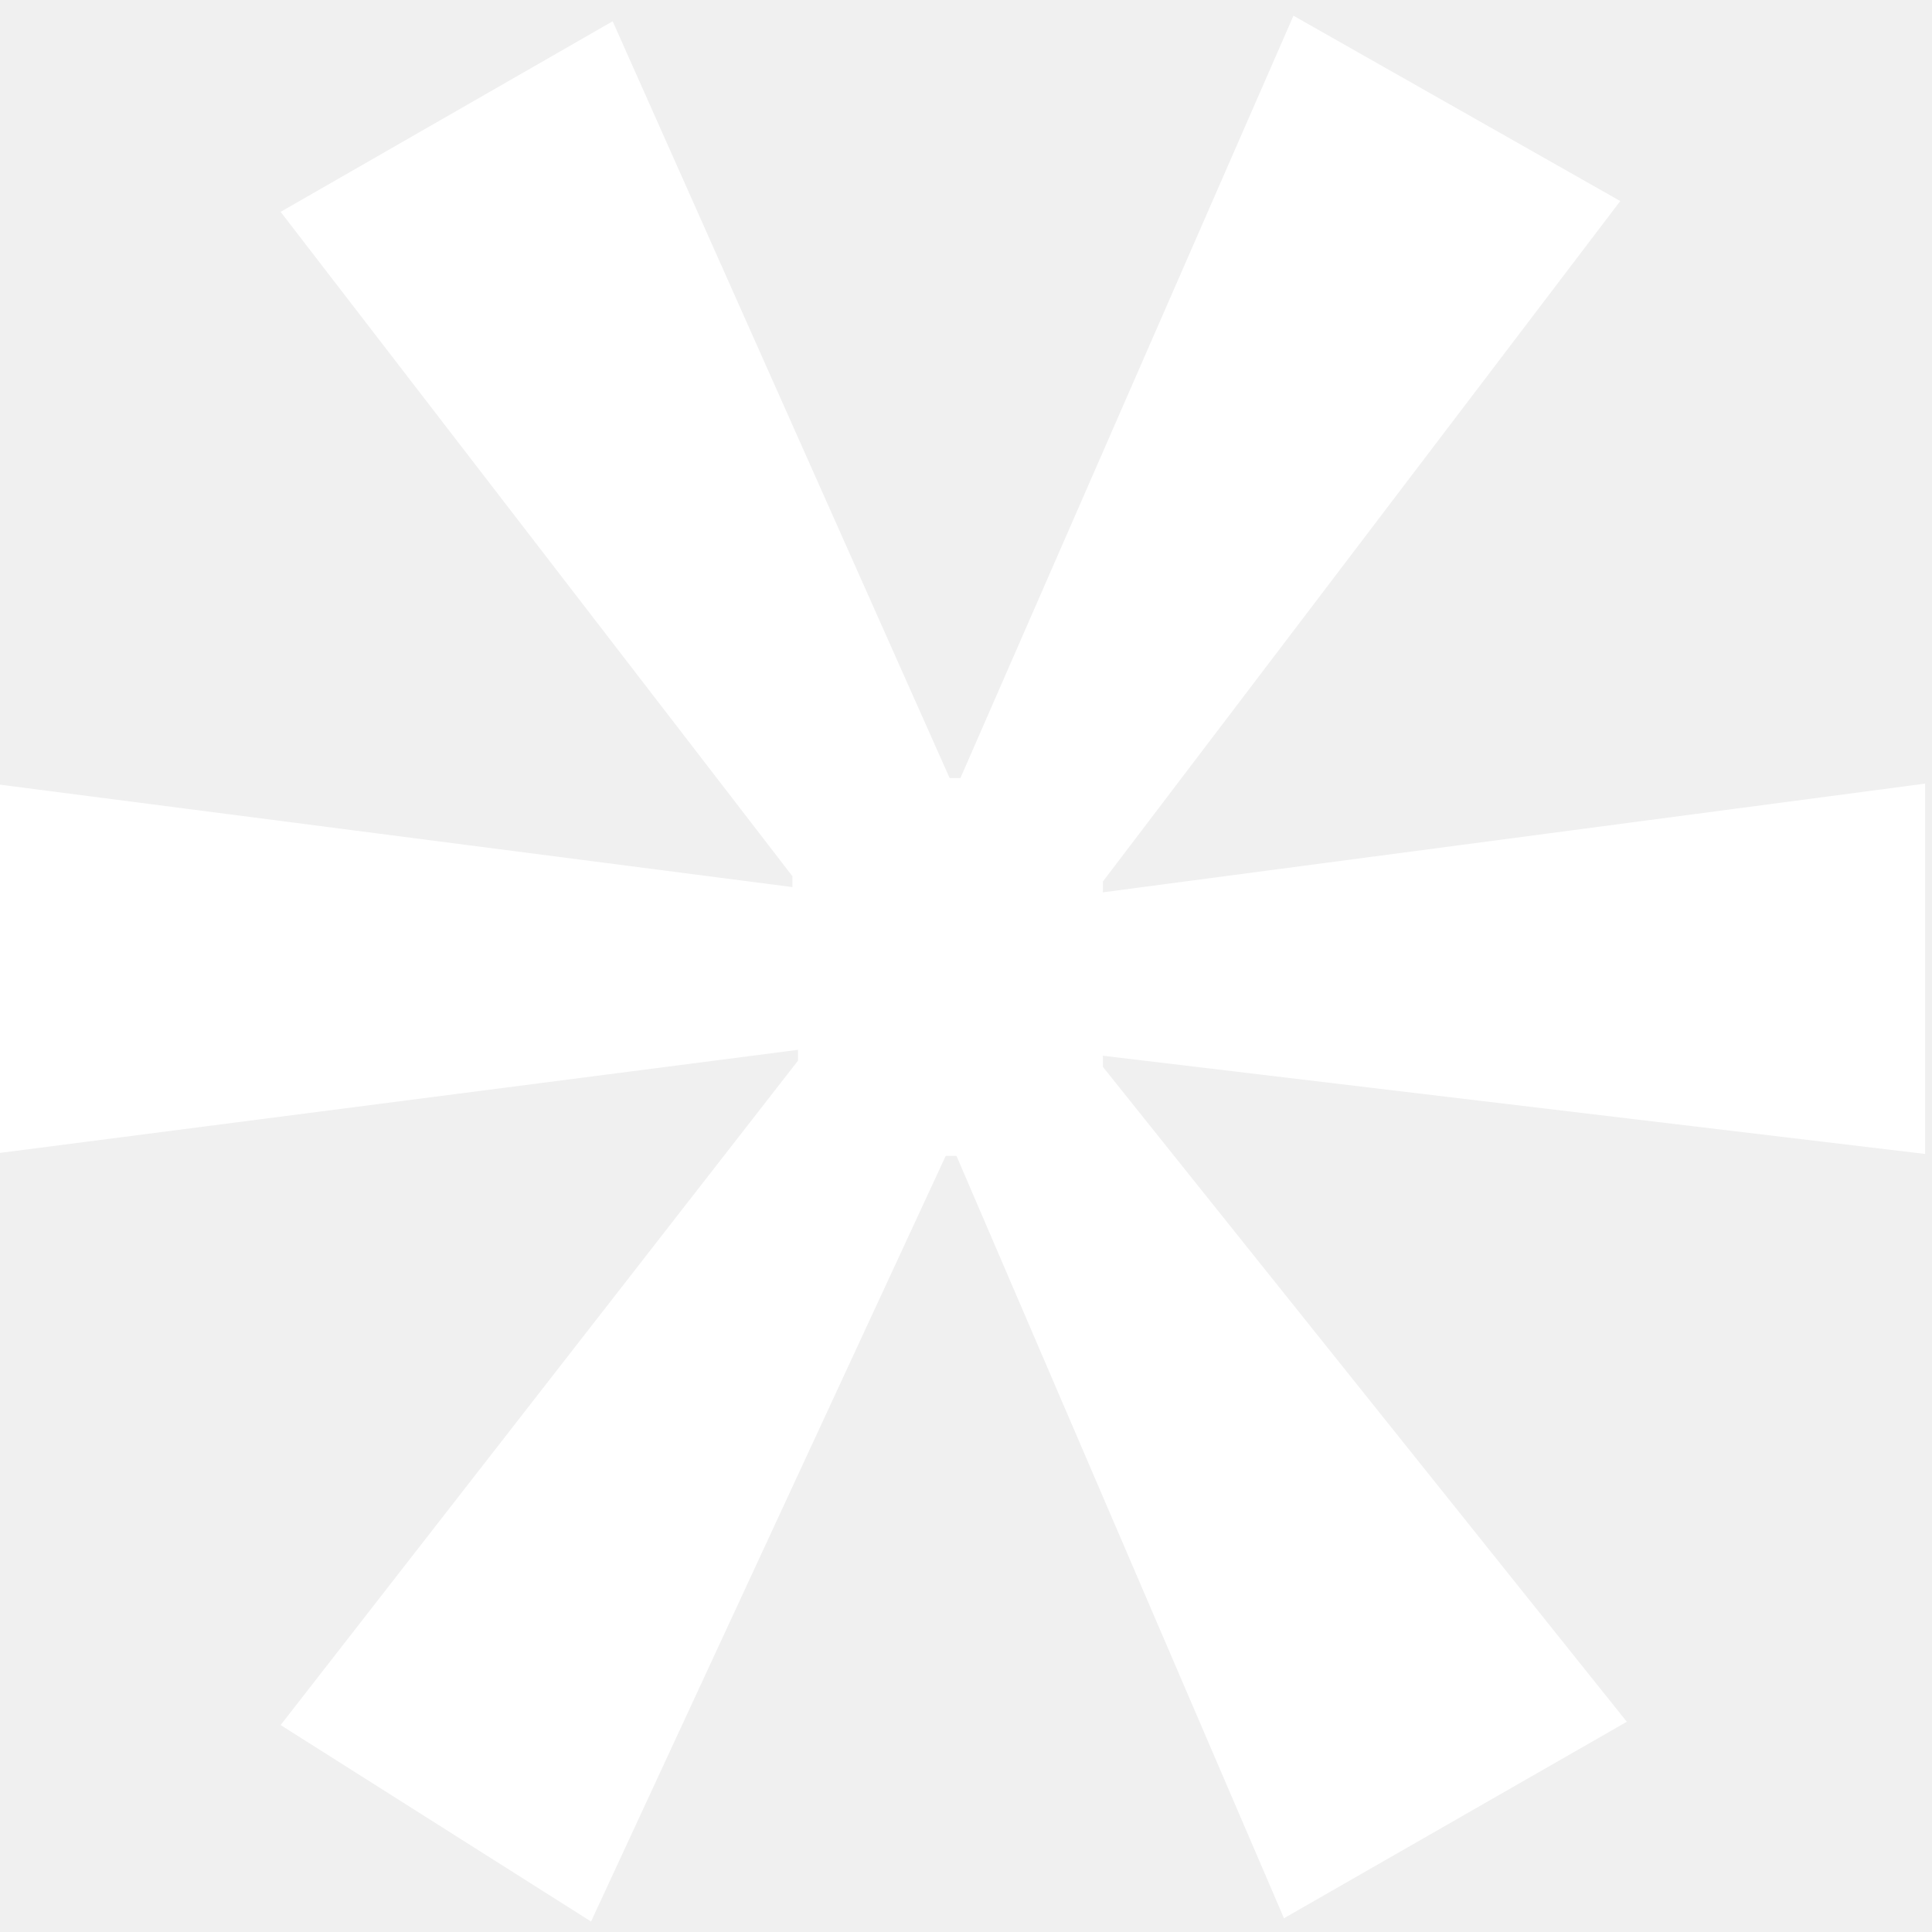
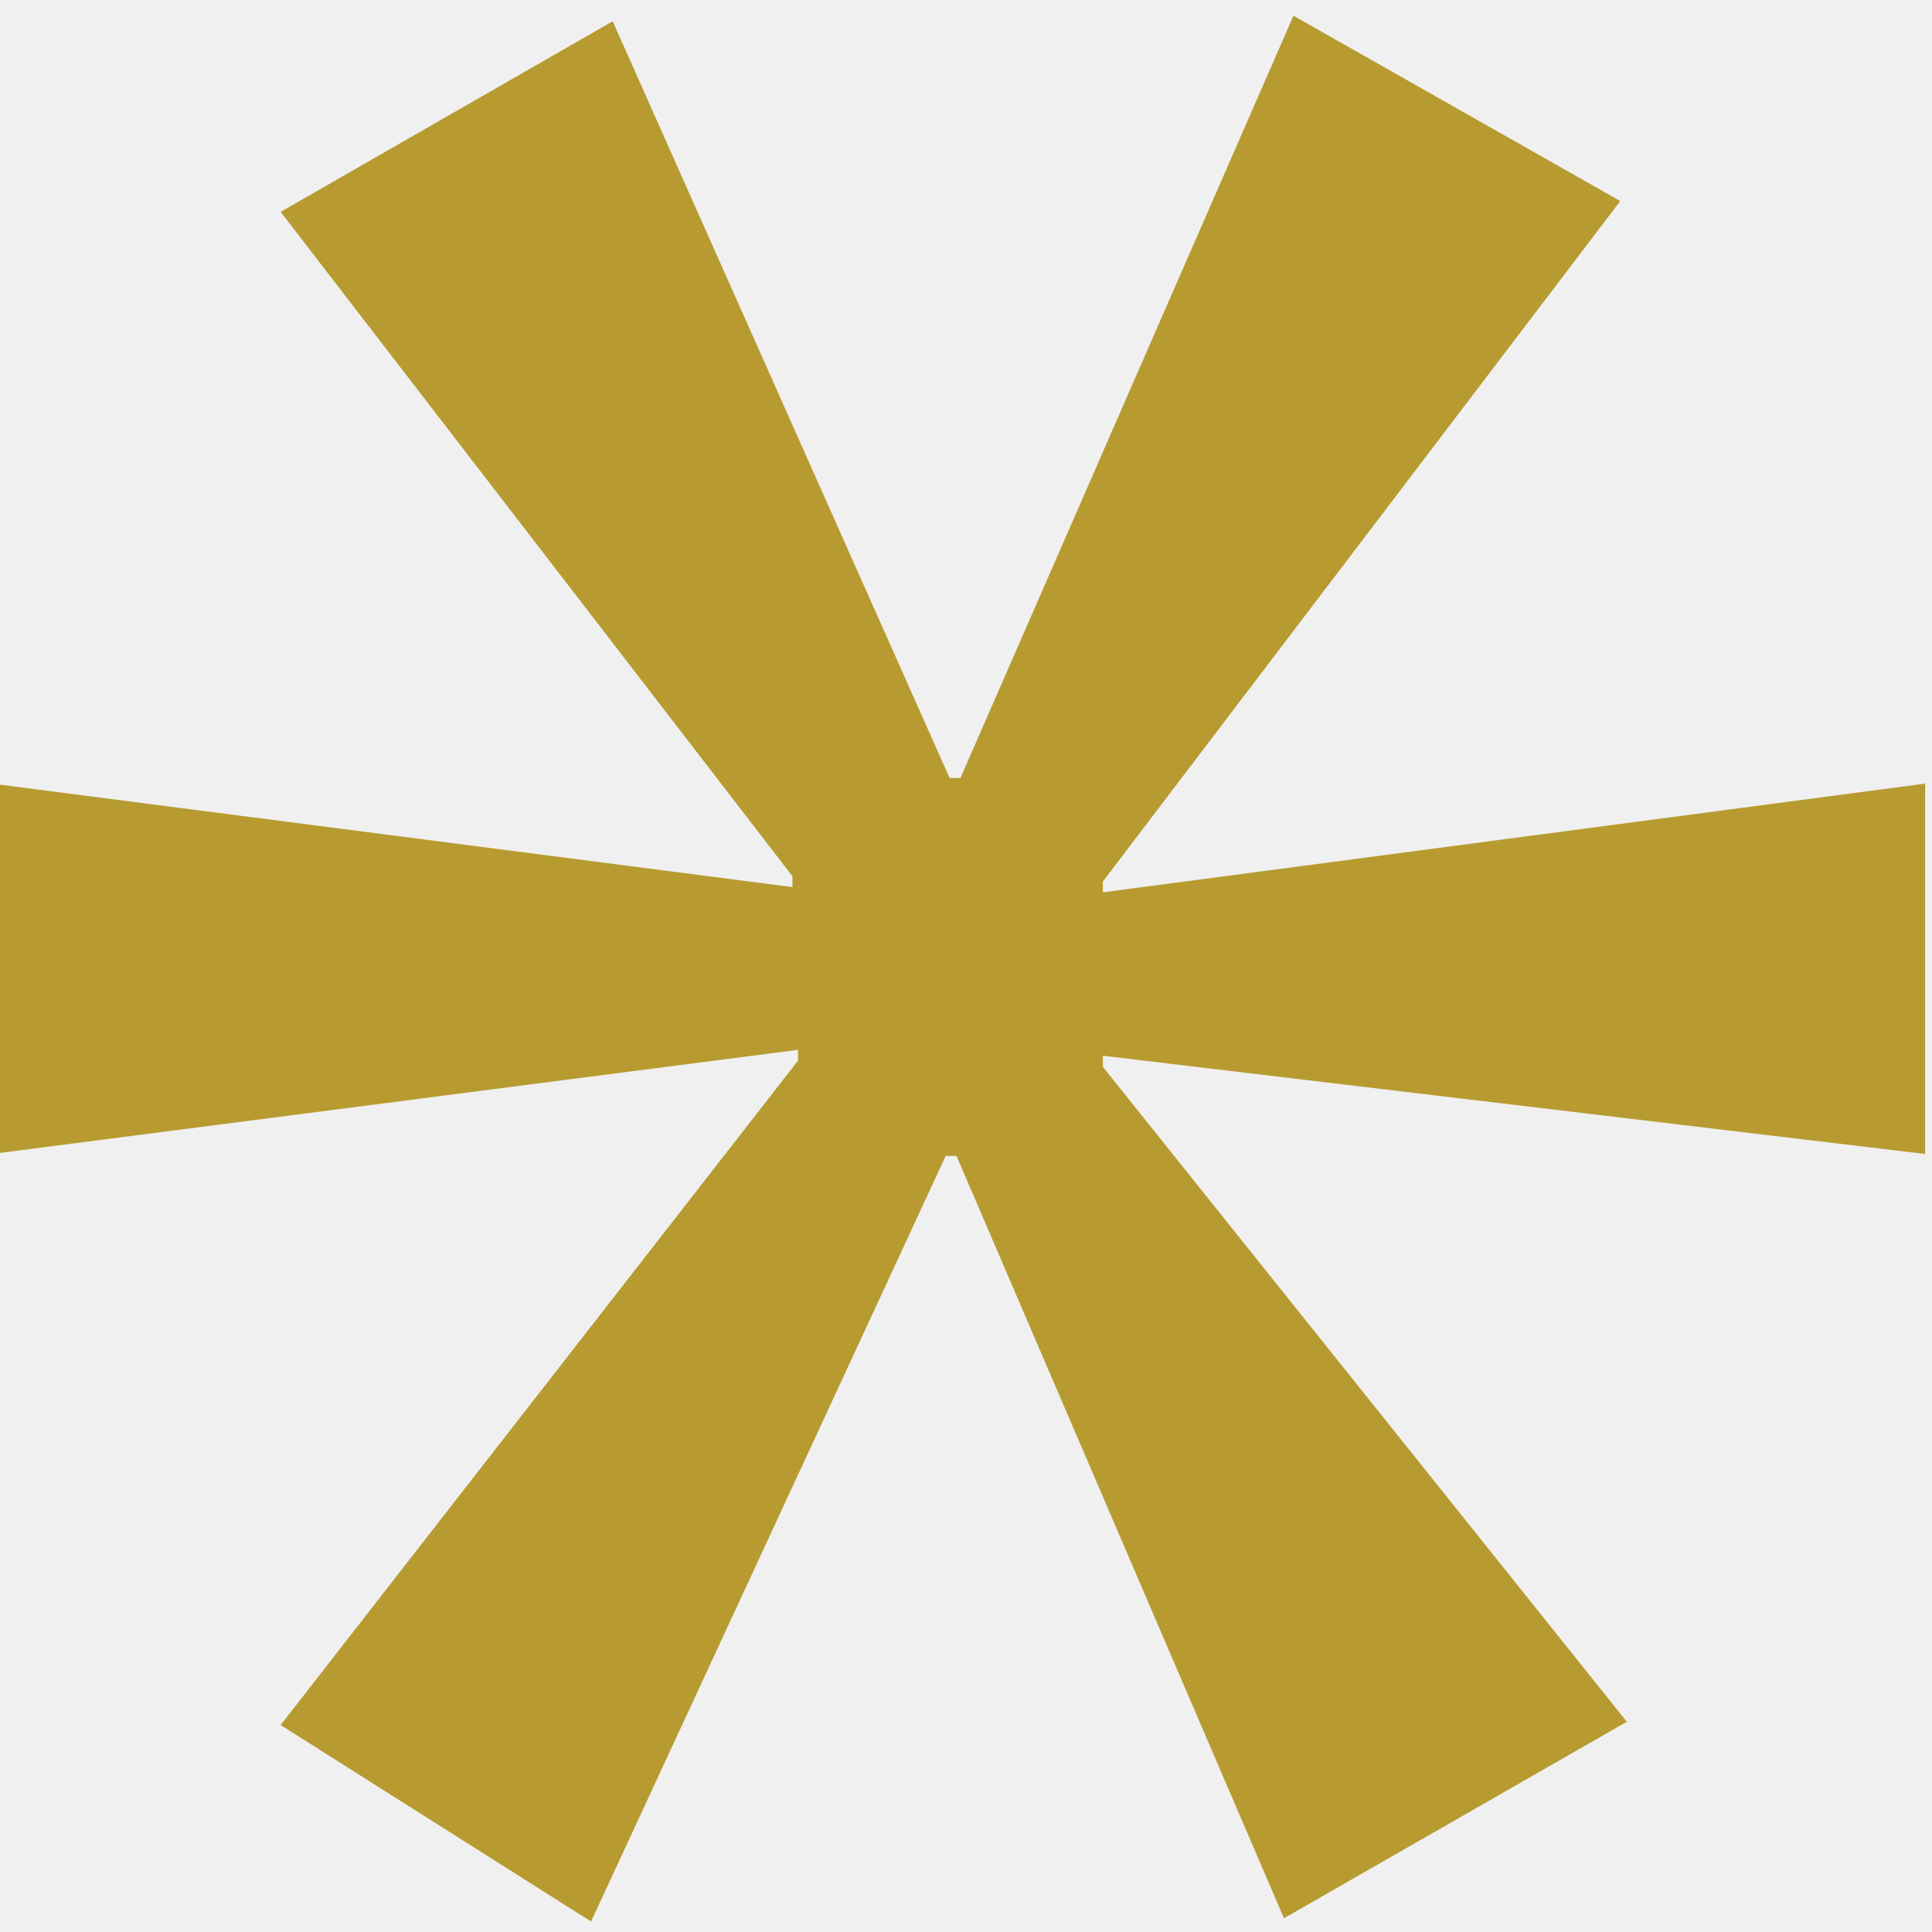
- <svg xmlns="http://www.w3.org/2000/svg" id="Layer_1" data-name="Layer 1" viewBox="0 0 59 59">
-   <path d="M49.48 6.14l-15.8 20.78v.33l25.11-3.32v11.31l-25.11-3v.34l16 20-10.47 6-10-23.28h-.33L18.05 58.68l-9.48-6 15.8-20.29v-.33L-.25 35.24V23.93l24.45 3.16v-.33L8.57 6.47 18.71.65 29 23.76h.33L39.5.48z" fill="#fff" />
+ <svg xmlns="http://www.w3.org/2000/svg" id="Layer_1" viewBox="0 0 59 59">
+   <path d="M49.48 6.14l-15.8 20.78v.33l25.11-3.32v11.31l-25.11-3v.34l16 20-10.47 6-10-23.28h-.33L18.05 58.68l-9.48-6 15.8-20.29v-.33L-.25 35.24V23.93l24.45 3.16v-.33L8.57 6.47 18.71.65 29 23.76h.33L39.5.48z" fill="#b79b30" />
</svg>
